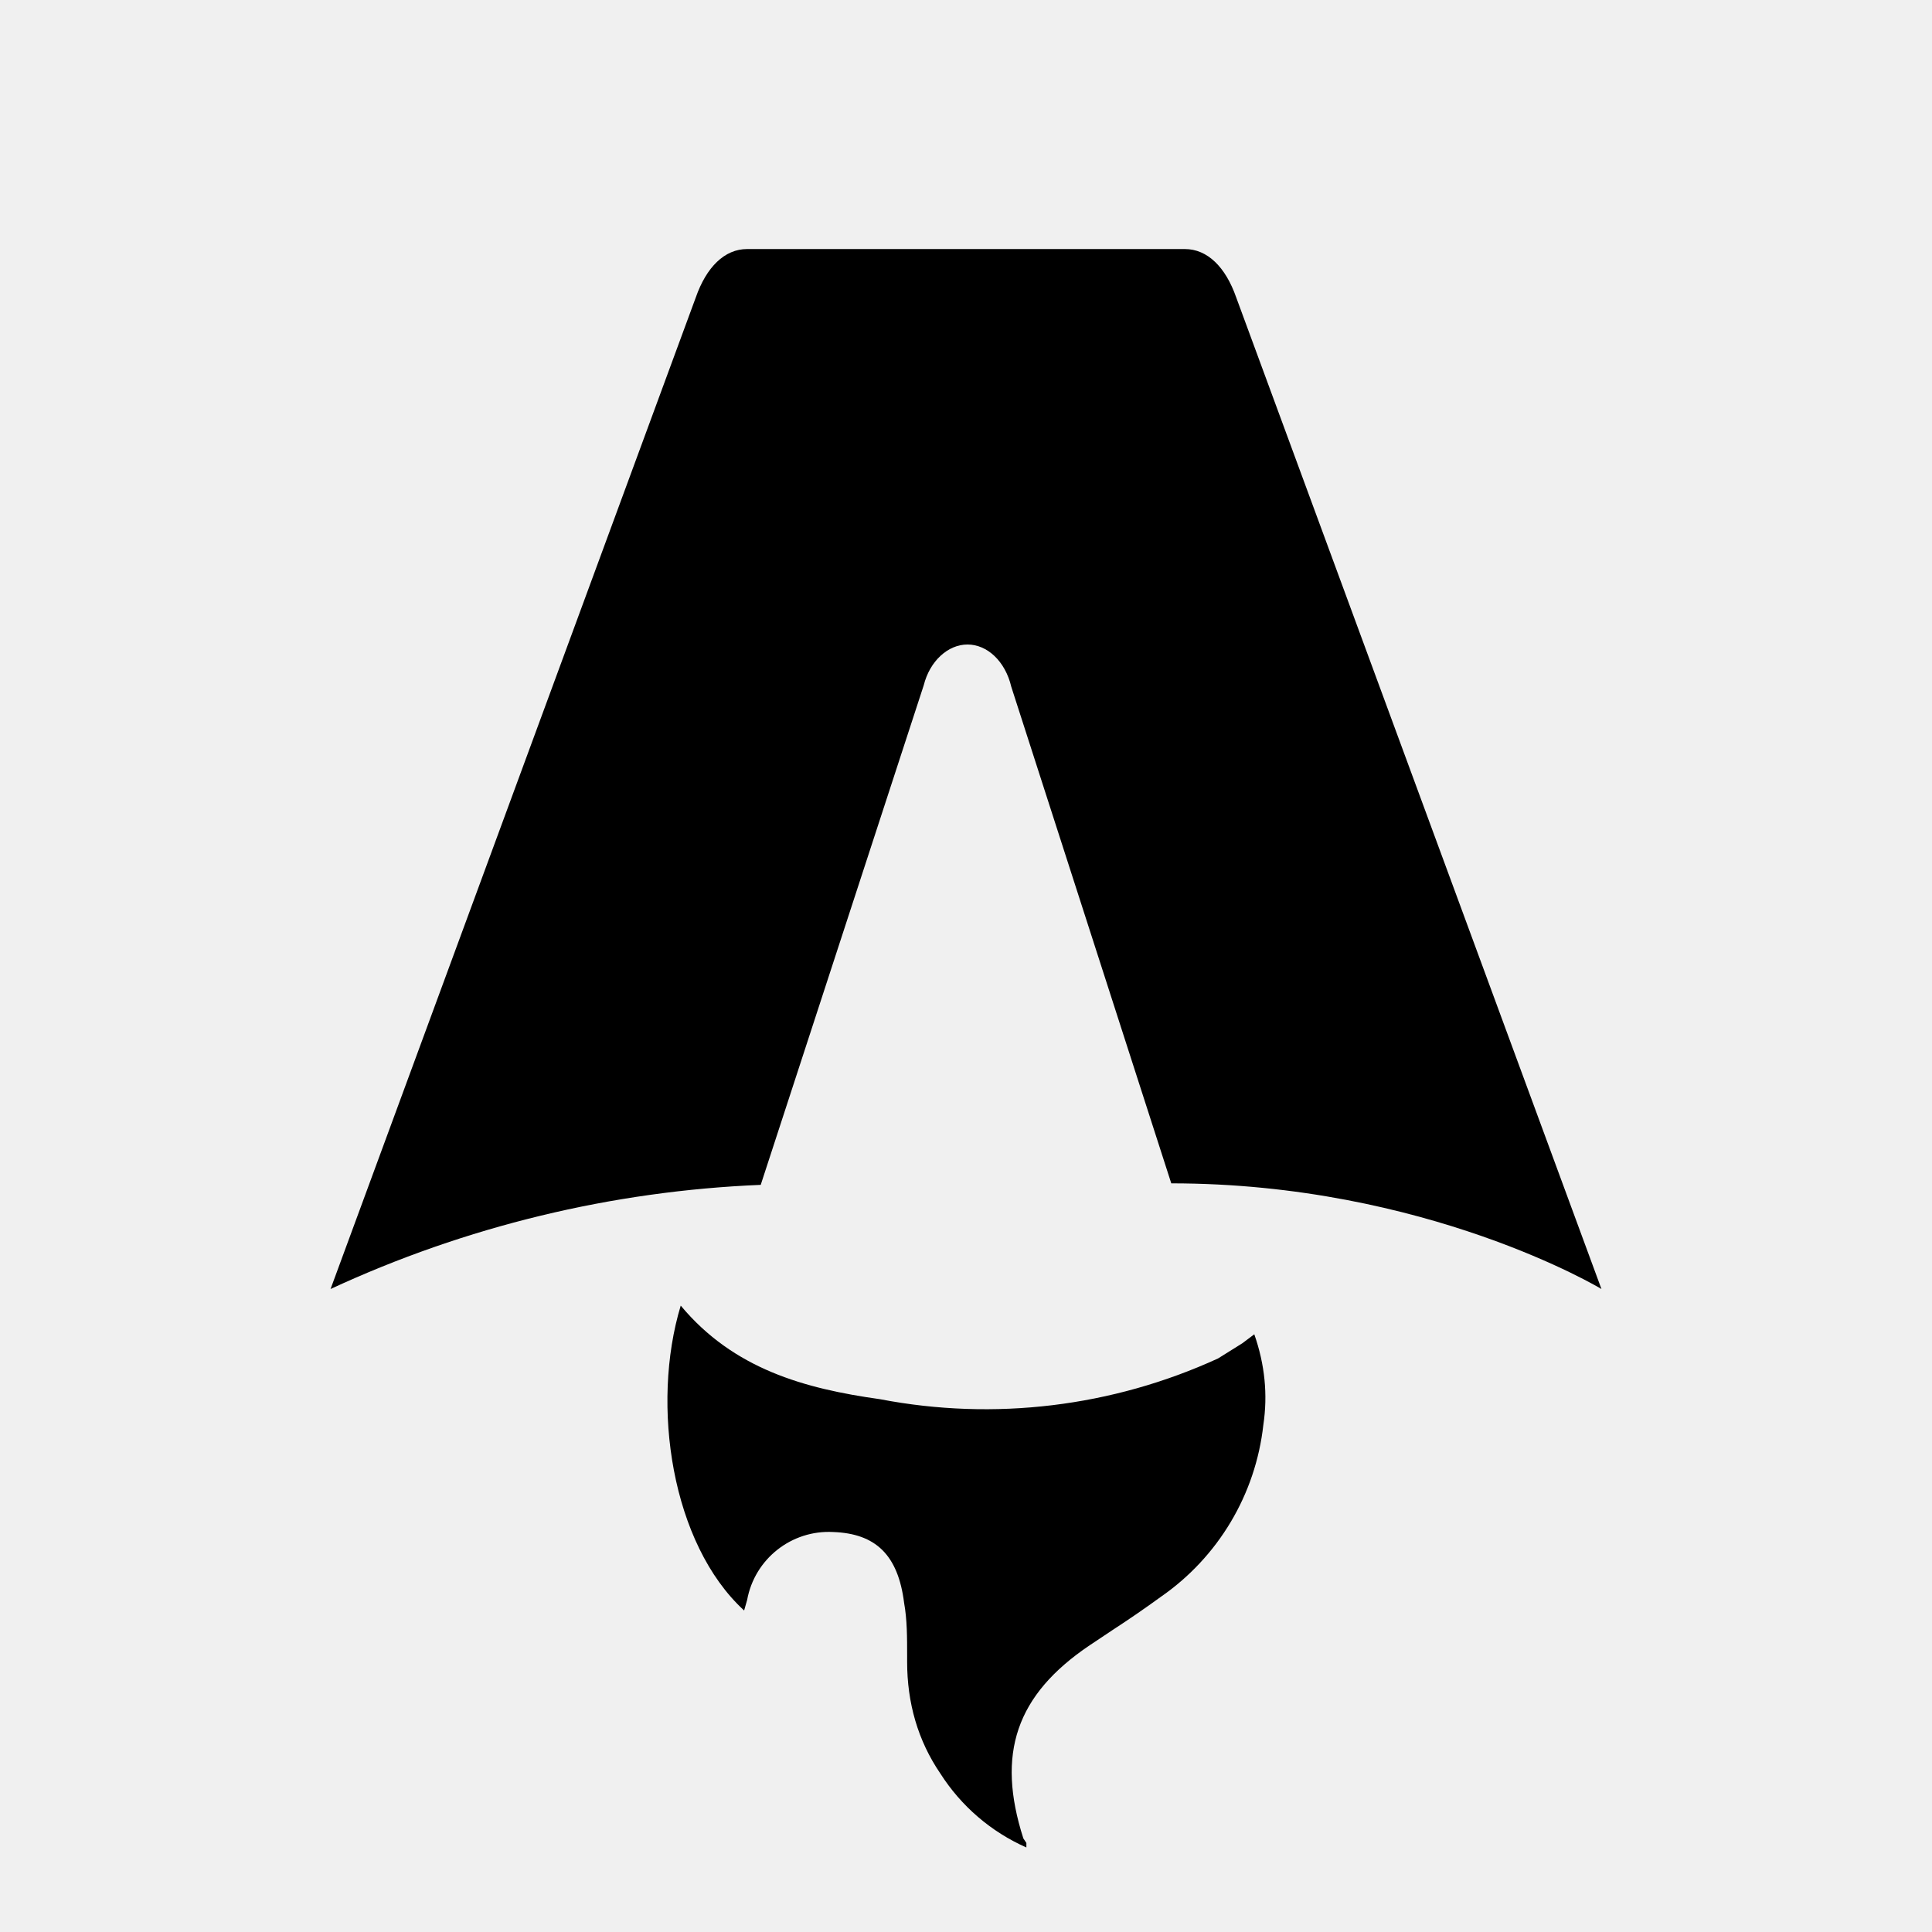
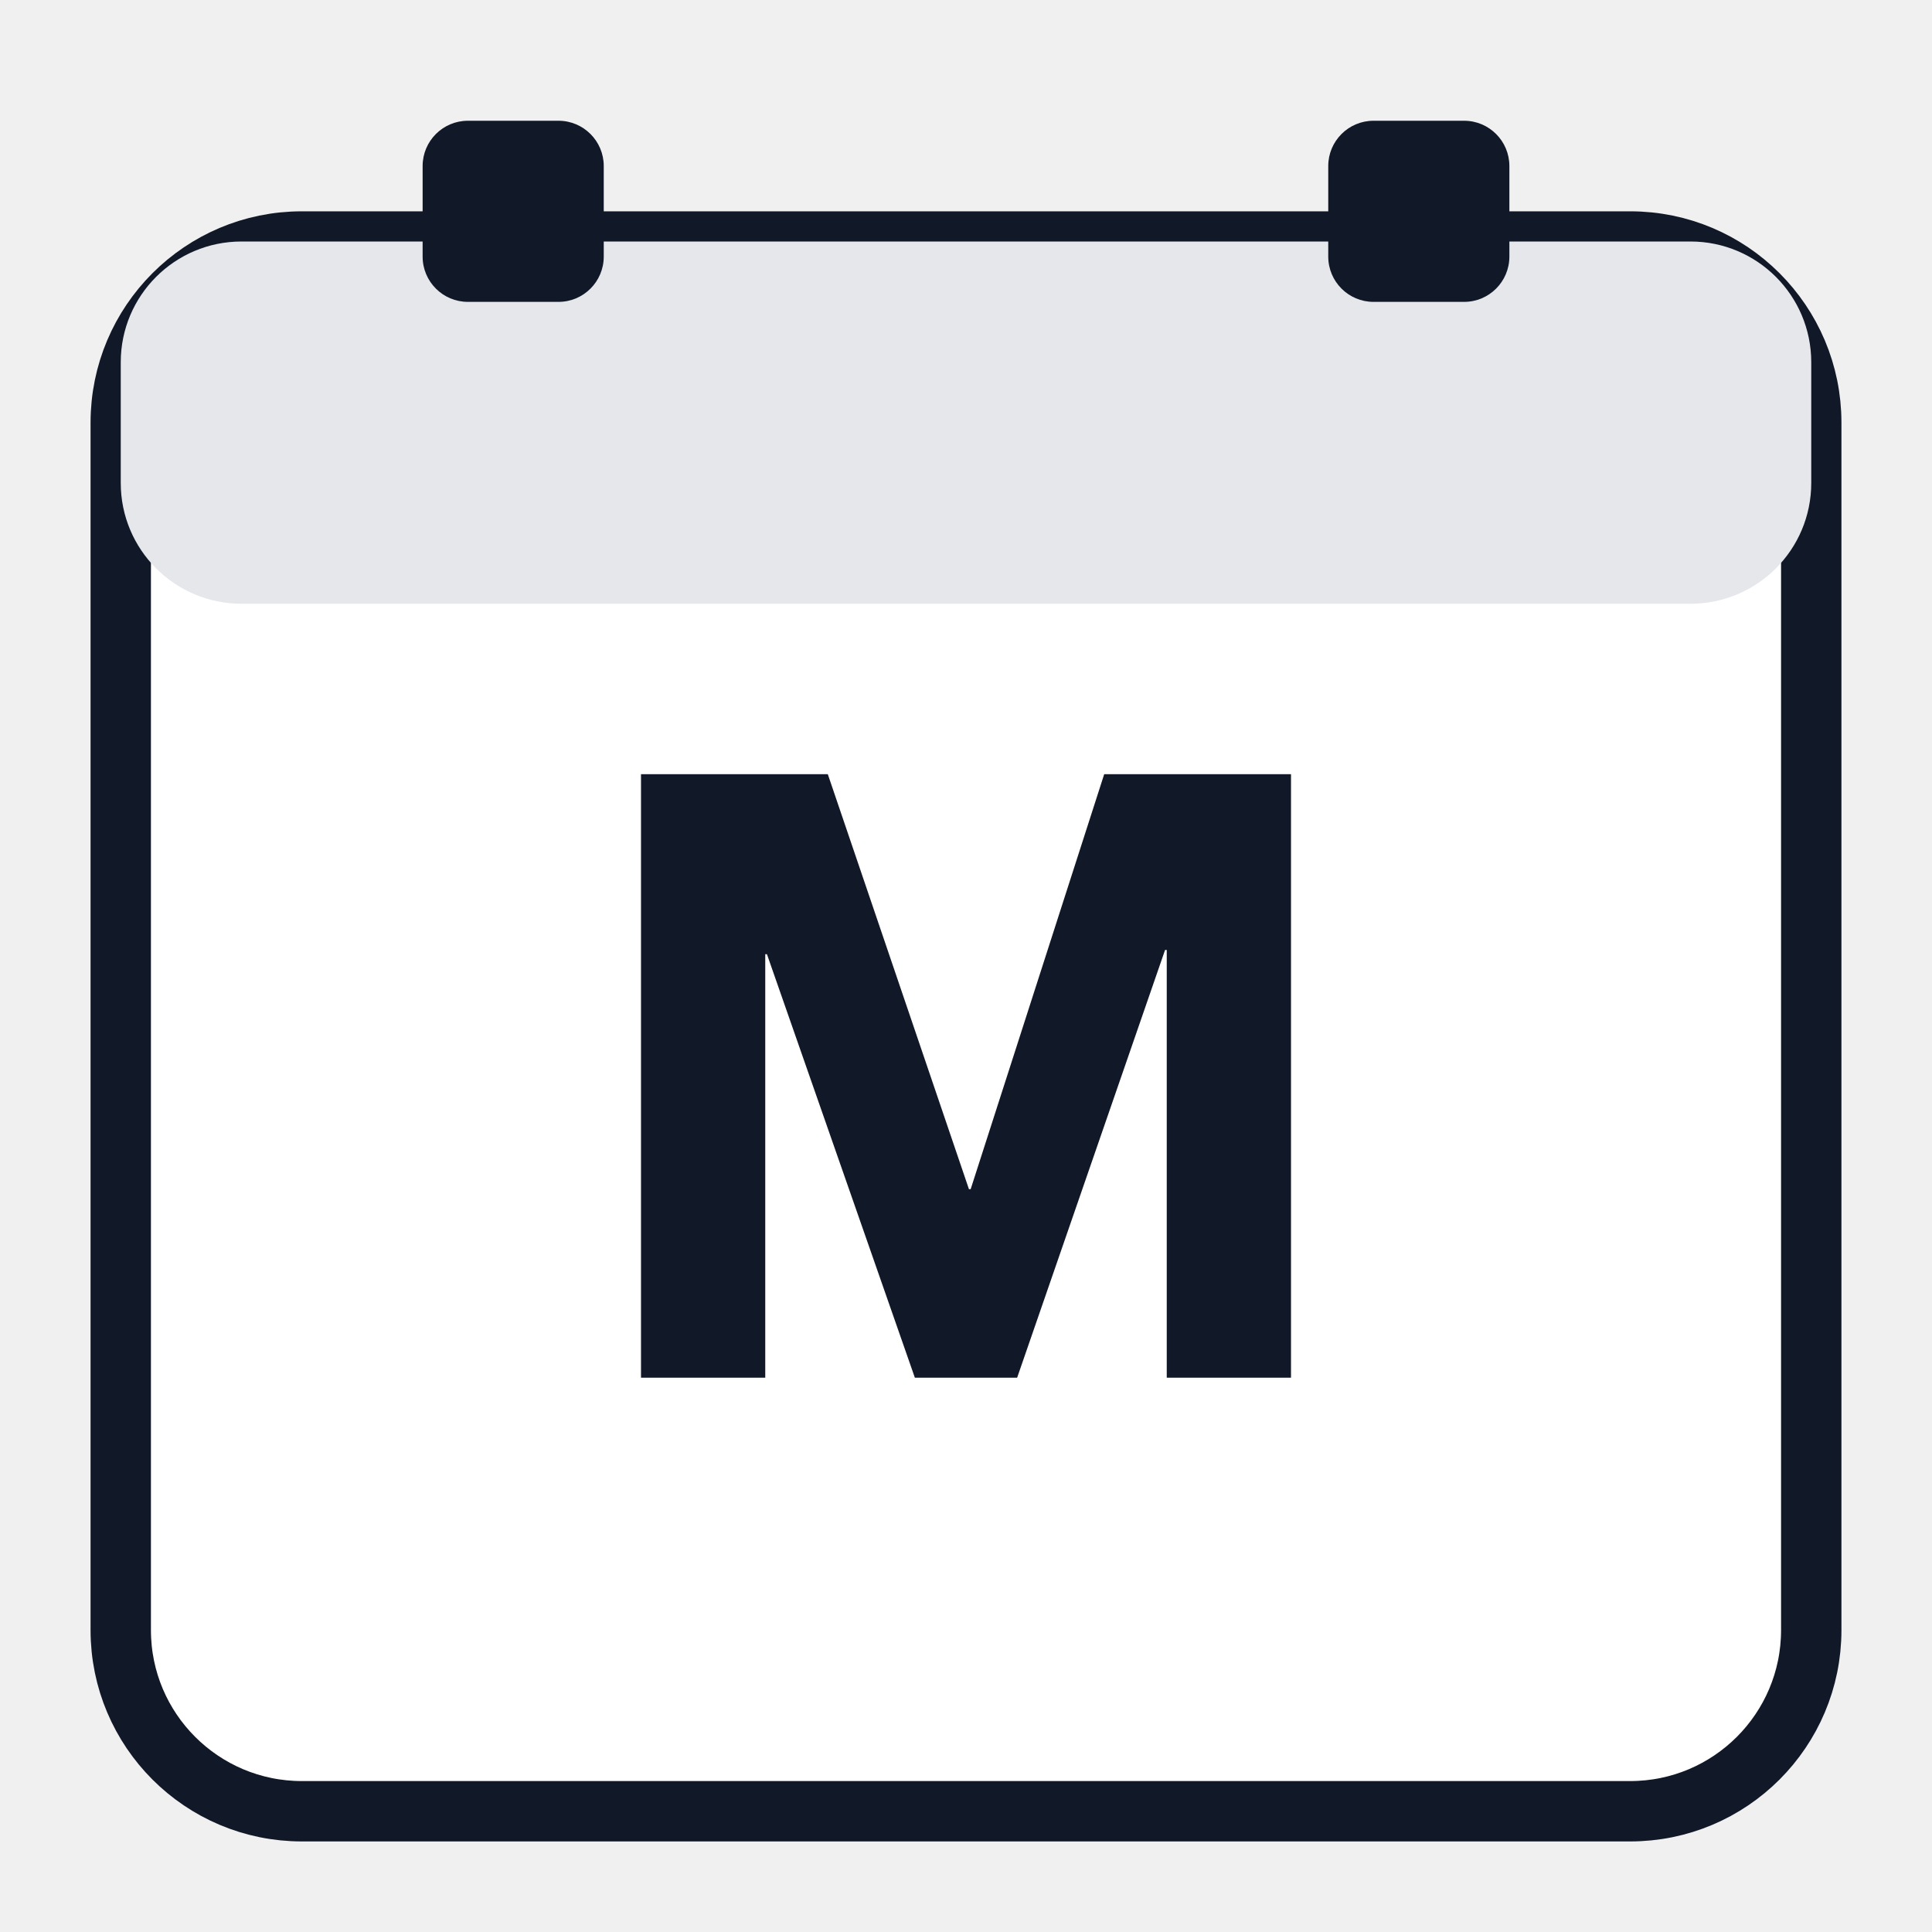
- <svg xmlns="http://www.w3.org/2000/svg" fill="none" viewBox="0 0 128 128">
-   <path d="M50.4 78.5a75.1 75.1 0 0 0-28.5 6.9l24.2-65.7c.7-2 1.9-3.2 3.4-3.2h29c1.5 0 2.7 1.2 3.4 3.2l24.2 65.7s-11.6-7-28.5-7L67 45.5c-.4-1.7-1.6-2.8-2.9-2.8-1.3 0-2.5 1.1-2.9 2.7L50.4 78.5Zm-1.1 28.2Zm-4.2-20.2c-2 6.6-.6 15.8 4.2 20.2a17.5 17.5 0 0 1 .2-.7 5.5 5.5 0 0 1 5.7-4.5c2.8.1 4.3 1.5 4.7 4.7.2 1.1.2 2.3.2 3.5v.4c0 2.7.7 5.2 2.2 7.4a13 13 0 0 0 5.7 4.9v-.3l-.2-.3c-1.8-5.6-.5-9.5 4.4-12.8l1.5-1a73 73 0 0 0 3.2-2.2 16 16 0 0 0 6.8-11.4c.3-2 .1-4-.6-6l-.8.6-1.6 1a37 37 0 0 1-22.4 2.7c-5-.7-9.7-2-13.2-6.2Z" />
-   <style>
-         path { fill: #000; }
-         @media (prefers-color-scheme: dark) {
-             path { fill: #FFF; }
-         }
-     </style>
+ <svg xmlns="http://www.w3.org/2000/svg" viewBox="0 0 64 64" width="64" height="64" role="img" aria-label="Calendar icon with M" version="1.1" id="svg4">
+   <defs id="defs4" />
+   <rect x="4" y="8" width="56" height="52" rx="6" fill="#ffffff" stroke="#111827" stroke-width="2" id="rect1" />
+   <rect x="4" y="8" width="56" height="12" rx="4" fill="#E5E7EB" id="rect2" />
+   <rect x="14" y="4" width="6" height="6" rx="1.5" fill="#111827" id="rect3" />
+   <rect x="44" y="4" width="6" height="6" rx="1.5" fill="#111827" id="rect4" />
+   <path d="m 21.234,25.646 v 19.992 h 4.116 v -14.028 h 0.056 l 4.9,14.028 h 3.388 l 4.9,-14.168 h 0.056 v 14.168 h 4.116 v -19.992 h -6.188 l -4.424,13.748 h -0.056 l -4.676,-13.748 z" id="text4" style="font-weight:700;font-size:28px;font-family:Inter, '-apple-system', BlinkMacSystemFont, 'Segoe UI', Roboto, 'Helvetica Neue', Arial, sans-serif;dominant-baseline:middle;text-anchor:middle;fill:#111827" aria-label="M" />
</svg>
